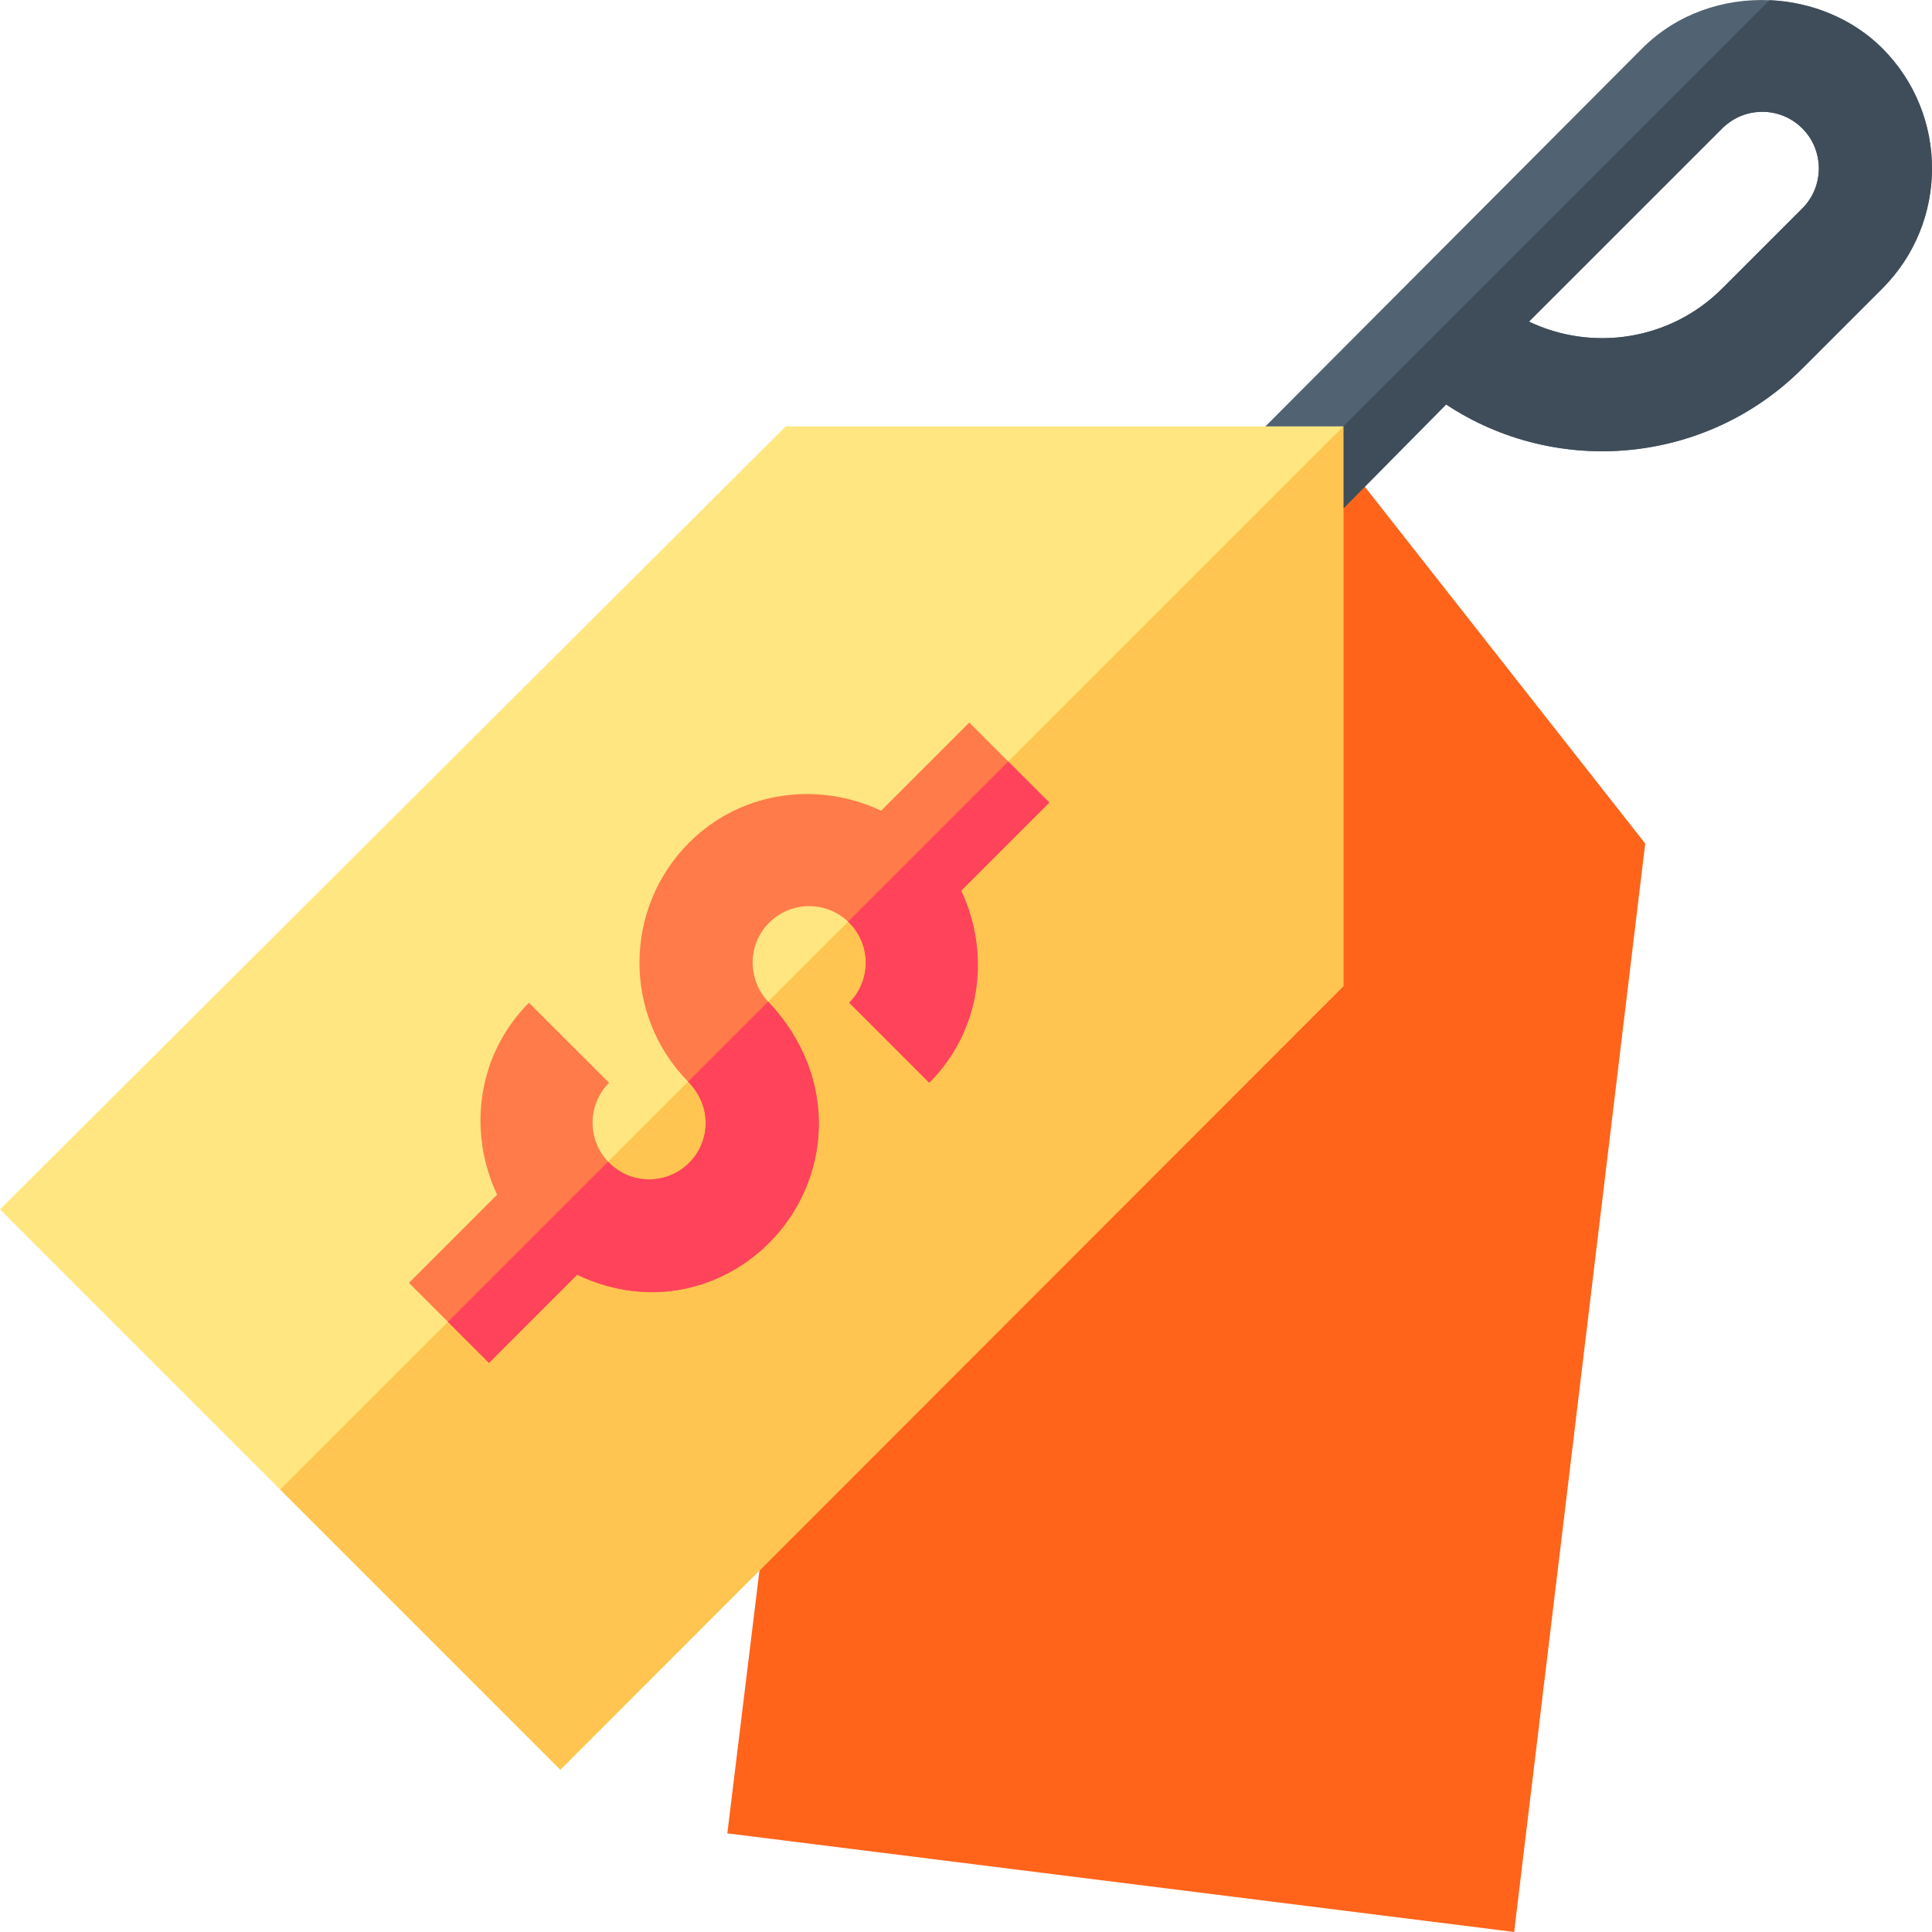
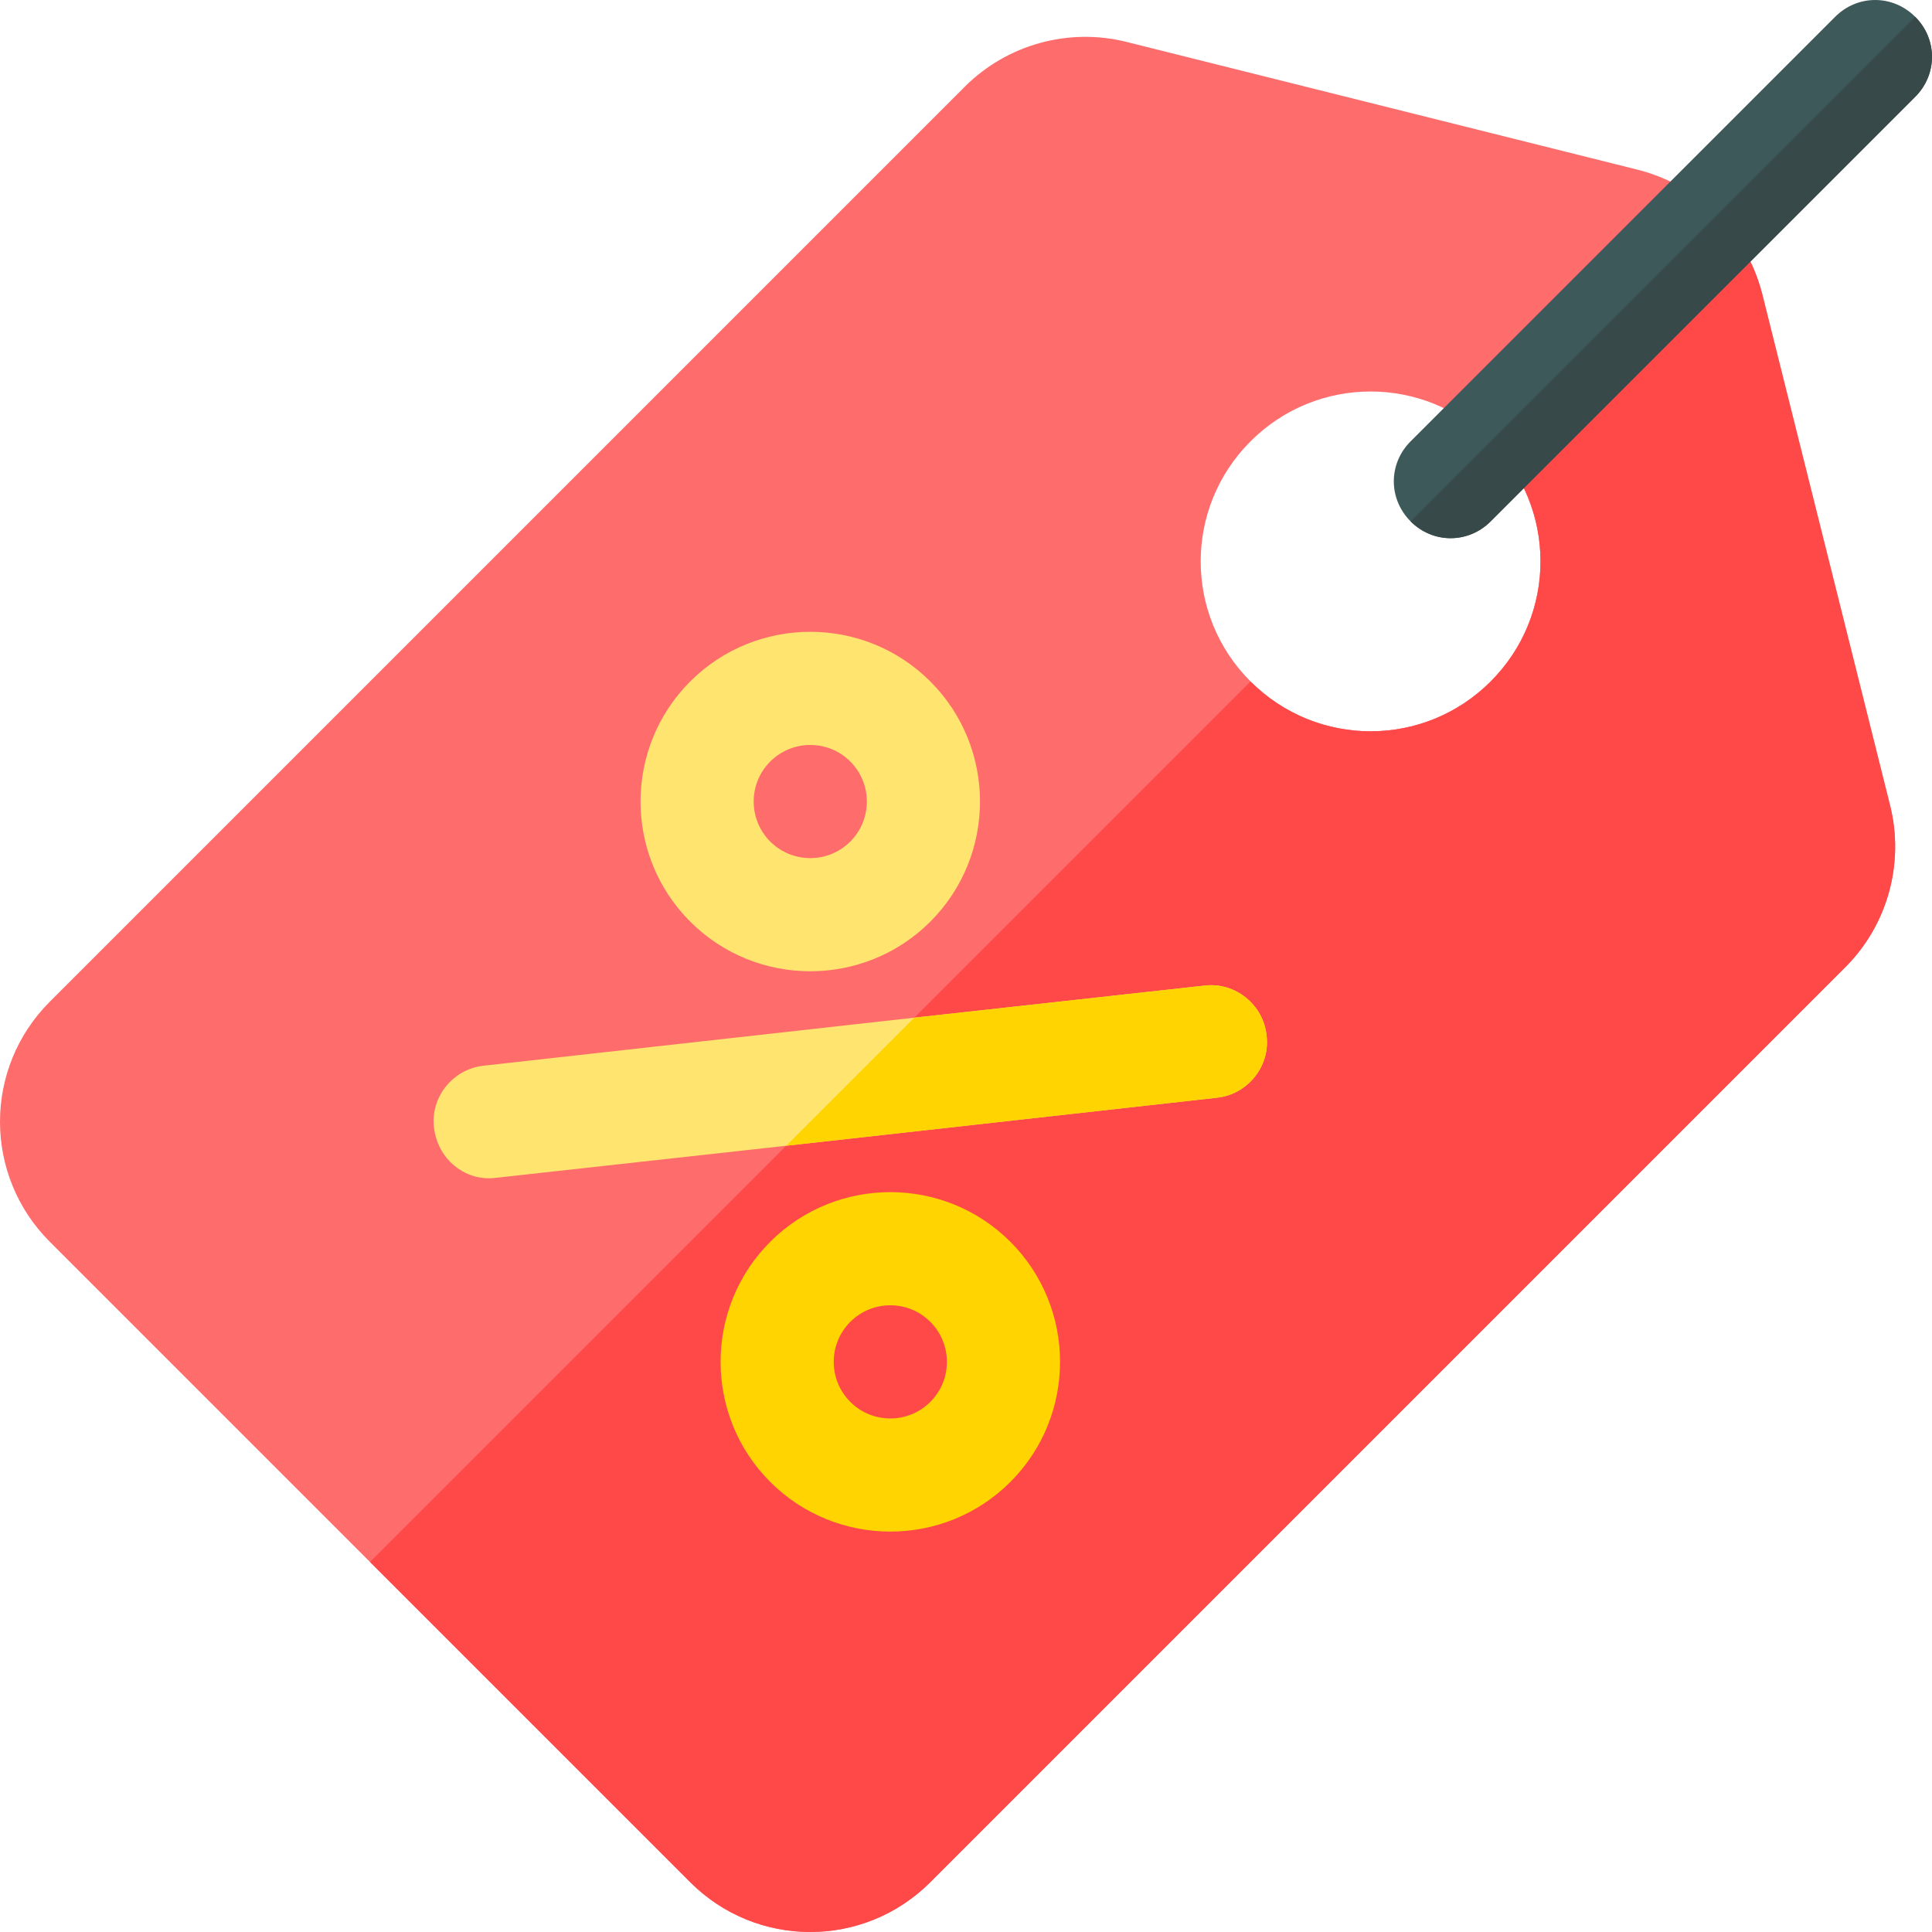
- <svg xmlns="http://www.w3.org/2000/svg" id="Capa_1" enable-background="new 0 0 512 512" height="512" viewBox="0 0 512 512" width="512">
+ <svg xmlns="http://www.w3.org/2000/svg" version="1.1" id="Capa_1" x="0px" y="0px" viewBox="0 0 512.001 512.001" style="enable-background:new 0 0 512.001 512.001;" xml:space="preserve">
+   <path style="fill:#FF6C6C;" d="M500.896,213.478l-33.94-135.765c-2.121-8.061-6.151-15.062-11.879-20.79s-12.729-9.759-20.79-11.879  l-135.765-33.94c-15.272-3.818-31.606,0.636-42.85,11.879L13.205,265.45c-17.606,17.606-17.607,46.032,0,63.64l169.706,169.706  c17.607,17.607,46.034,17.606,63.64,0l242.467-242.467C500.261,245.085,504.715,228.75,500.896,213.478z M331.403,180.597  c-17.607-17.607-17.606-46.034,0-63.64c17.607-17.607,46.032-17.607,63.64,0s17.607,46.032,0,63.64  C377.437,198.203,349.01,198.204,331.403,180.597z" />
+   <path style="fill:#FF4949;" d="M489.017,256.328L246.55,498.795c-17.606,17.606-46.032,17.607-63.64,0l-84.853-84.853  l233.345-233.345c17.607,17.607,46.034,17.606,63.64,0c17.607-17.607,17.607-46.032,0-63.64l60.034-60.034  c5.728,5.728,9.759,12.729,11.879,20.79l33.941,135.765C504.715,228.75,500.261,245.085,489.017,256.328z" />
+   <path style="fill:#FFE470;" d="M182.911,244.237c-17.546-17.546-17.546-46.093,0-63.64s46.093-17.546,63.64,0s17.546,46.093,0,63.64  S200.457,261.783,182.911,244.237z M225.337,201.81c-5.852-5.852-15.361-5.852-21.213,0s-5.852,15.361,0,21.213  s15.361,5.852,21.213,0C231.189,217.171,231.189,207.662,225.337,201.81z" />
+   <path style="fill:#FFD400;" d="M204.124,392.729c-17.546-17.546-17.546-46.093,0-63.64c17.546-17.546,46.093-17.546,63.64,0  c17.546,17.546,17.546,46.093,0,63.64C250.217,410.275,221.67,410.275,204.124,392.729z M246.55,350.303  c-5.852-5.852-15.361-5.852-21.213,0c-5.852,5.852-5.852,15.361,0,21.213c5.852,5.852,15.361,5.852,21.213,0  C252.403,365.664,252.403,356.155,246.55,350.303z" />
+   <path style="fill:#FFE470;" d="M322.494,290.906l-114.127,12.727l-76.792,8.486c-4.88,0.636-9.122-1.06-12.304-4.243  c-2.333-2.333-3.817-5.516-4.243-8.909c-1.06-8.275,5.092-15.699,13.152-16.547l114.127-12.727l76.792-8.486  c8.275-1.06,15.698,5.091,16.547,13.152C336.708,282.632,330.555,290.056,322.494,290.906z" />
+   <path style="fill:#FFD400;" d="M322.494,290.906l-114.127,12.727l33.941-33.941l76.792-8.486c8.275-1.06,15.698,5.091,16.547,13.152  C336.708,282.632,330.555,290.056,322.494,290.906z" />
+   <path style="fill:#3E5959;" d="M507.545,25.668L395.043,138.171c-5.94,5.94-15.273,5.94-21.213,0s-5.94-15.273,0-21.213  L486.332,4.455c5.94-5.94,15.273-5.94,21.213,0C513.485,10.395,513.485,19.728,507.545,25.668z" />
+   <path style="fill:#384949;" d="M373.829,138.171L507.545,4.455c5.94,5.94,5.94,15.273,0,21.213L395.043,138.171  C389.102,144.111,379.77,144.111,373.829,138.171z" />
  <g>
-     <g>
-       <path d="m353.515 118.578-140.812 204.044-19.955 163.236 208.521 26.137 34.731-288.447z" fill="#ff641a" />
-     </g>
-     <path d="m498.838 12.813c-7.897-7.897-18.768-12.274-29.895-12.762-12.11-.531-24.523 3.547-33.738 12.762l-104.088 104.432 10.316 10.316 10.895 10.895 30.91-31.264c29.328 19.39 68.954 15.901 94.389-9.534l21.211-21.211c17.549-17.55 17.549-46.085 0-63.634zm-21.211 42.422-21.211 21.211c-13.843 13.843-34.497 16.772-51.226 8.789l51.226-51.211c5.859-5.859 15.352-5.859 21.211 0 5.845 5.845 5.845 15.366 0 21.211z" fill="#516373" />
-     <path d="m383.238 107.191c29.328 19.39 68.954 15.901 94.389-9.534l21.211-21.211c17.549-17.549 17.549-46.084 0-63.633-7.897-7.897-18.768-12.274-29.895-12.762l-127.51 127.51 10.895 10.895zm73.179-73.167c5.859-5.859 15.352-5.859 21.211 0 5.845 5.845 5.845 15.366 0 21.211l-21.211 21.211c-13.843 13.843-34.497 16.772-51.226 8.789z" fill="#3e4d59" />
-     <path d="m355.985 112.995h-147.754l-208.231 207.508 74.246 74.246 74.245 74.246 207.509-207.654v-148.346z" fill="#ffe680" />
-     <path d="m356 261.341v-148.346l-281.754 281.754 74.245 74.246z" fill="#ffc550" />
-     <path d="m278.075 212.694-10.887-10.887-10.324-10.324-23.357 23.357c-16.686-7.859-37.083-5.316-50.881 8.459-17.453 17.453-17.541 45.776-.28 63.349 6.568 6.688 5.773 16.016.28 21.509-5.801 5.801-15.488 6.025-21.484-.305-5.557-5.867-5.475-15.158.273-20.906l-21.24-21.211c-13.751 13.786-16.296 34.178-8.436 50.872l-23.366 23.366 10.324 10.324 10.887 10.887 23.355-23.355c19.457 9.192 38.696 3.741 50.898-8.461 16.144-16.144 19.026-43.524-.272-63.938-5.557-5.88-5.475-15.157.272-20.905 5.735-5.764 15.062-5.831 20.915-.282 6.194 5.874 6.188 15.586.296 21.493l21.211 21.211c13.788-13.788 16.34-34.193 8.463-50.9z" fill="#ff7b4a" />
-     <g fill="#ff435b">
-       <path d="m225.048 265.736 21.211 21.211c13.788-13.788 16.34-34.193 8.463-50.9l23.353-23.353-10.887-10.887-42.436 42.436c6.193 5.874 6.188 15.586.296 21.493z" />
-       <path d="m152.939 337.83c19.457 9.192 38.696 3.741 50.898-8.461 16.144-16.144 19.026-43.524-.272-63.938l-21.219 21.219c6.568 6.689 5.773 16.016.28 21.509-5.801 5.801-15.488 6.025-21.484-.305l-42.445 42.445 10.887 10.887z" />
-     </g>
-   </g>
+ </g>
+   <g>
+ </g>
+   <g>
+ </g>
+   <g>
+ </g>
+   <g>
+ </g>
+   <g>
+ </g>
+   <g>
+ </g>
+   <g>
+ </g>
+   <g>
+ </g>
+   <g>
+ </g>
+   <g>
+ </g>
+   <g>
+ </g>
+   <g>
+ </g>
+   <g>
+ </g>
+   <g>
+ </g>
</svg>
